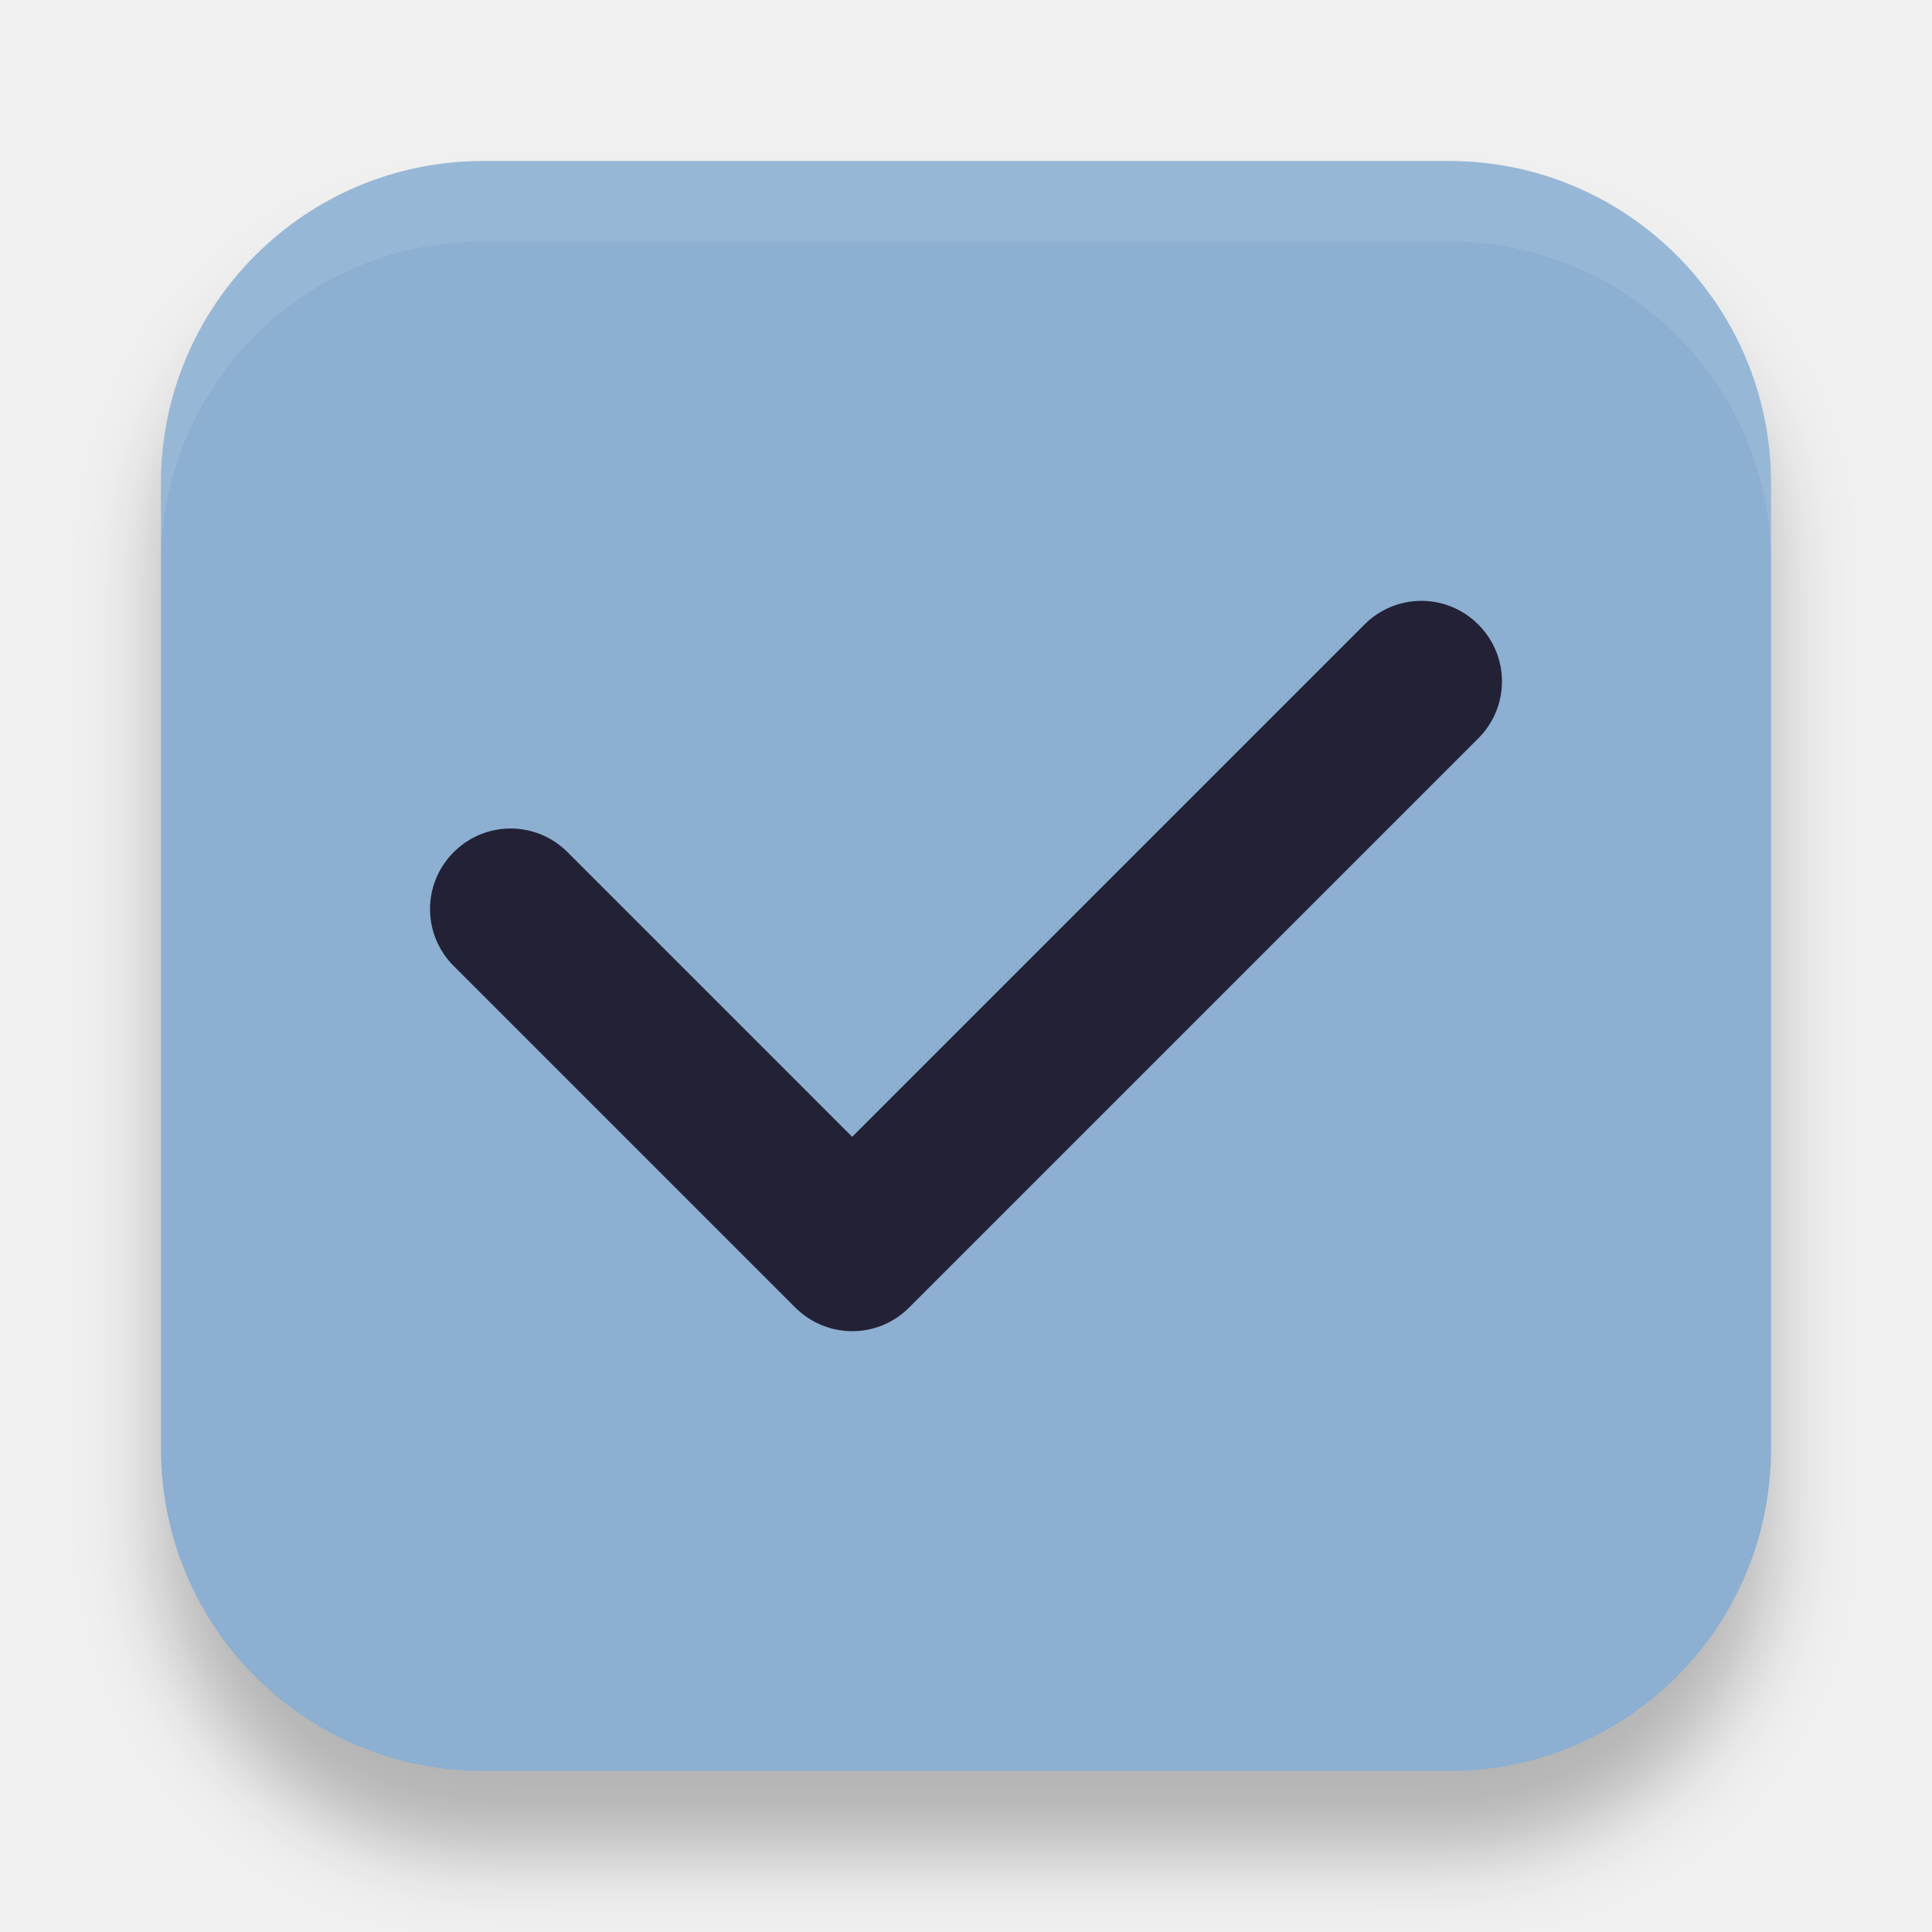
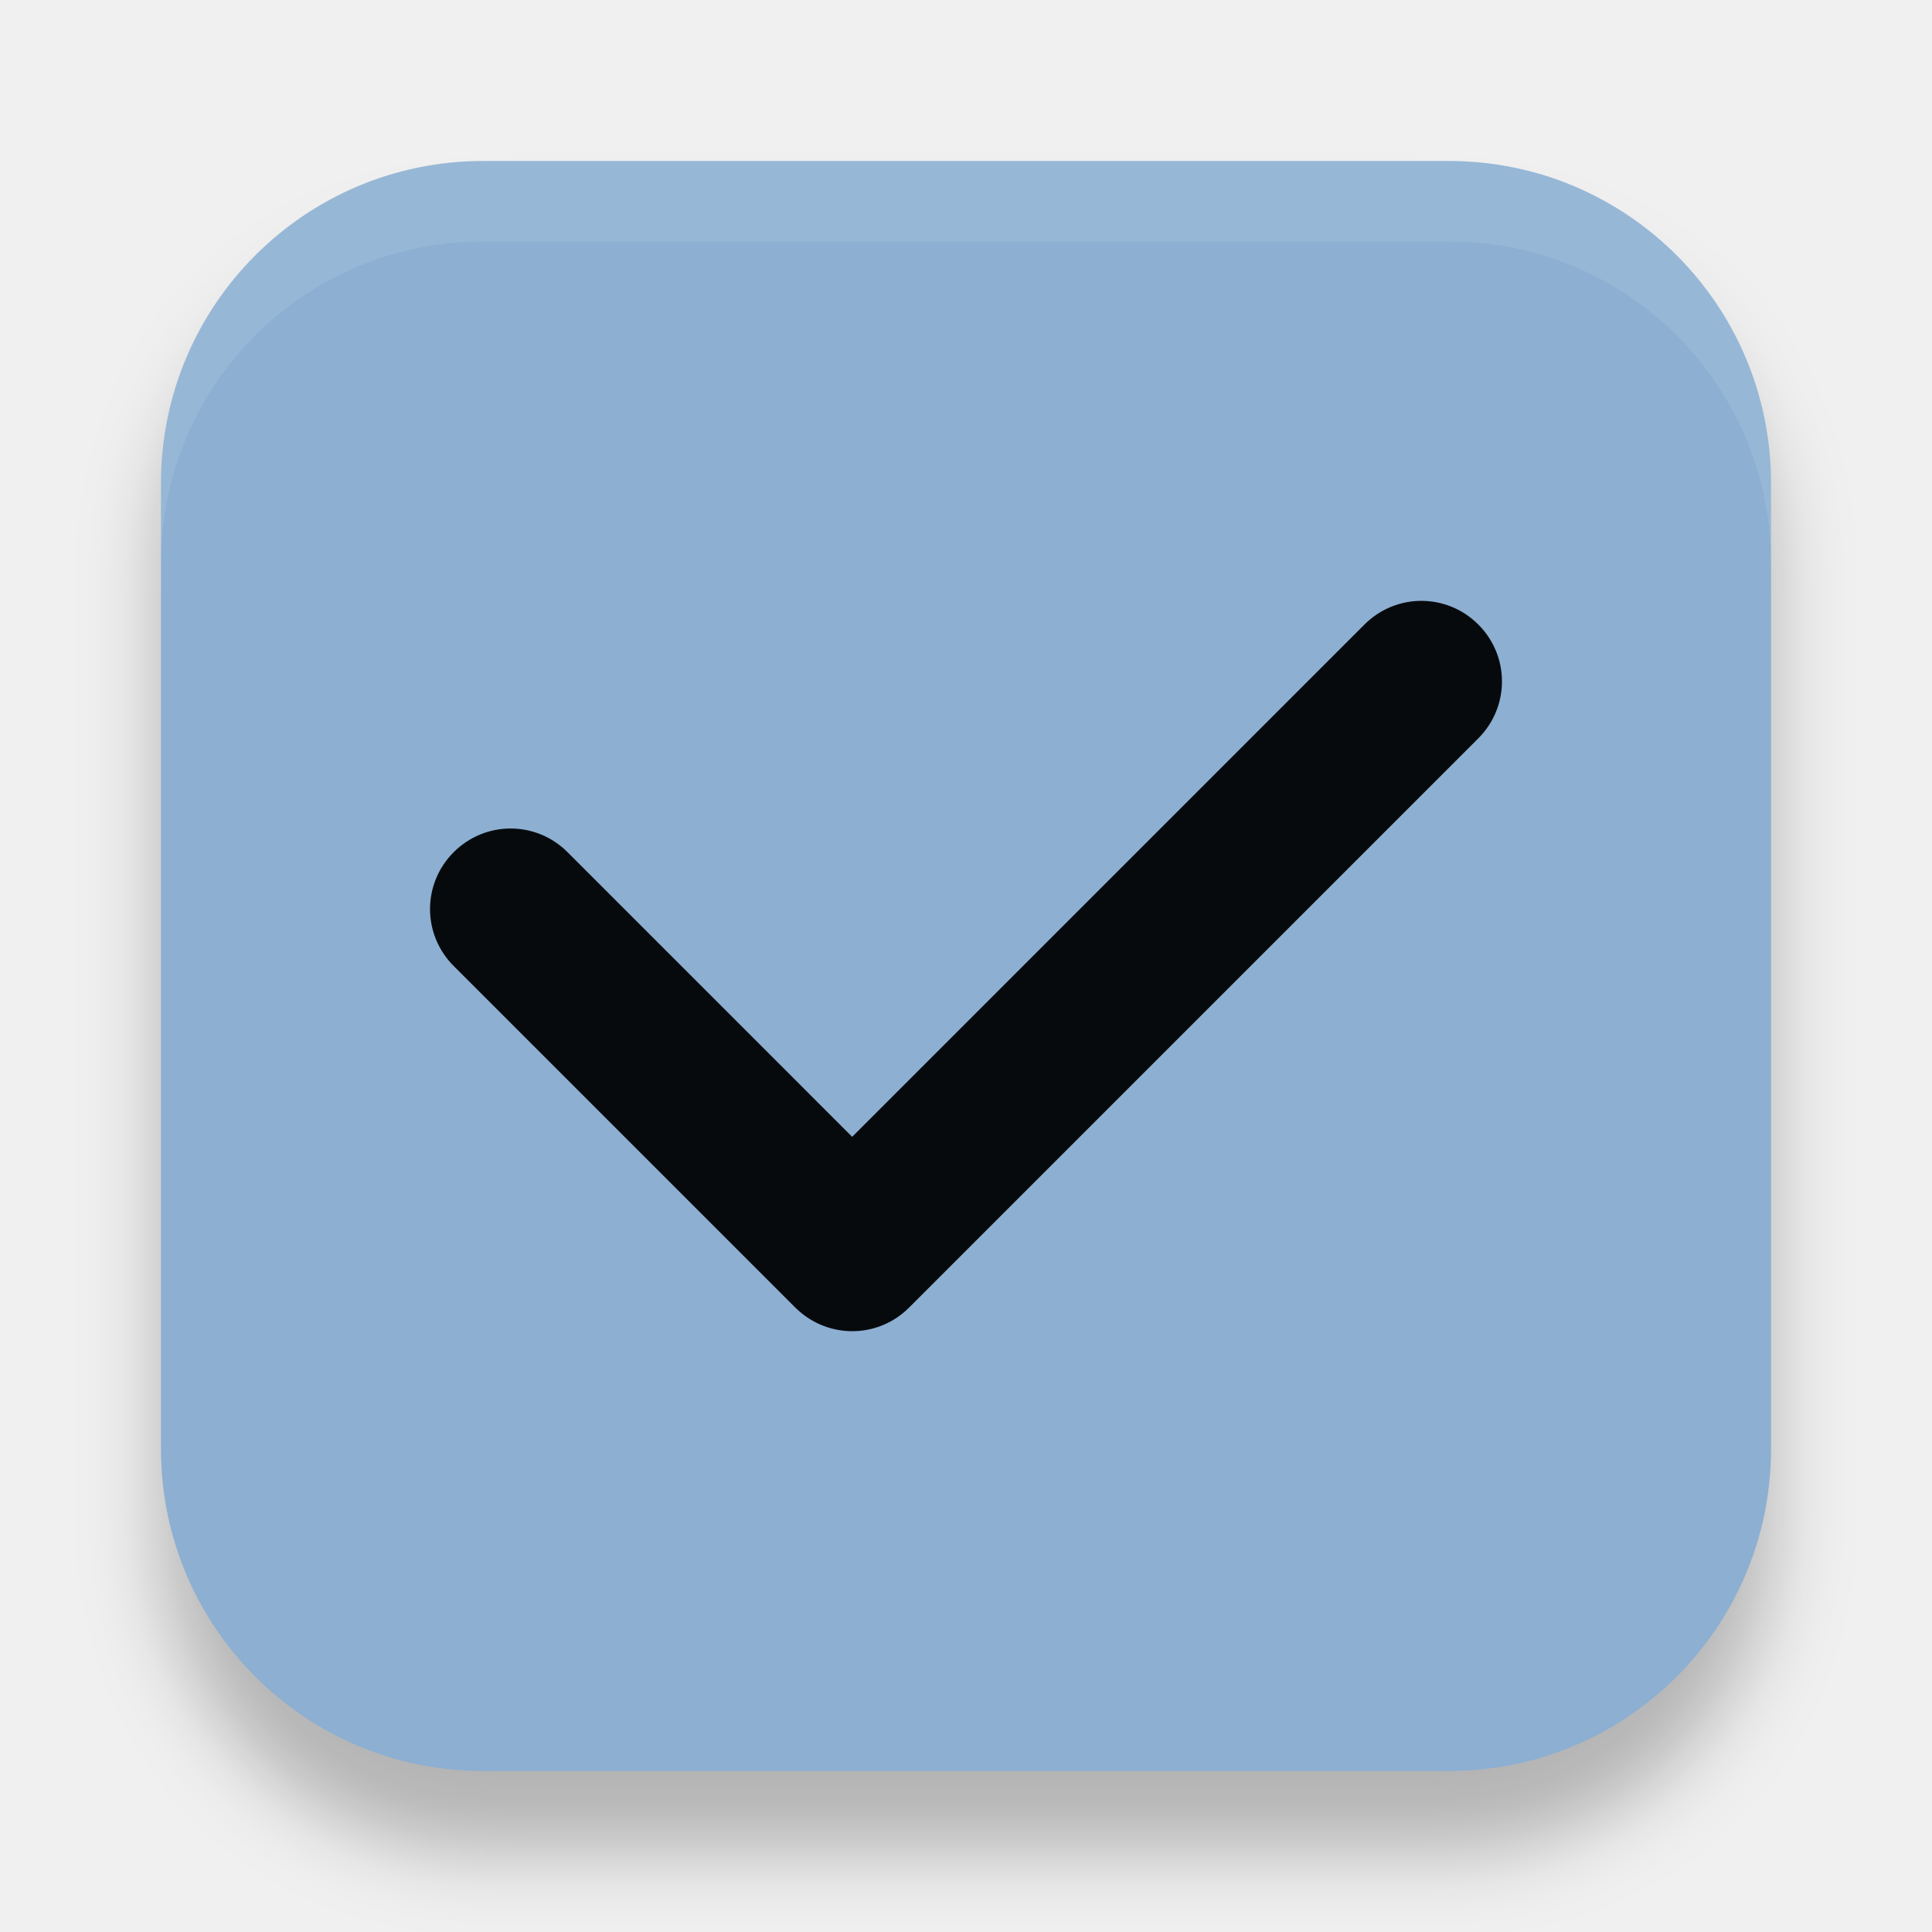
<svg xmlns="http://www.w3.org/2000/svg" width="24" height="24" version="1.1" viewBox="0 0 24 24" id="svg1516">
  <defs id="defs1520">
    <filter style="color-interpolation-filters:sRGB" id="filter1446" x="-0.058" y="-0.058" width="1.116" height="1.116">
      <feGaussianBlur stdDeviation="0.484" id="feGaussianBlur1448" />
    </filter>
  </defs>
  <rect style="opacity:0.25;fill:#000000;fill-opacity:1;stroke-width:2;stroke-linecap:round;stroke-linejoin:round;filter:url(#filter1446)" id="rect890" width="20" height="20" x="2" y="3" rx="4" ry="4" />
  <rect style="fill:#8cafd2;fill-opacity:1;stroke-width:2;stroke-linecap:round;stroke-linejoin:round" id="rect616" width="20" height="20" x="2" y="2" rx="4" ry="4" />
-   <path id="rect340" d="m 18.364,7.758 c -0.392,-0.392 -1.022,-0.392 -1.414,0 L 10.586,14.122 7.05,10.586 c -0.392,-0.392 -1.022,-0.392 -1.414,0 -0.392,0.392 -0.392,1.022 0,1.414 l 4.243,4.243 c 0.024,0.024 0.05,0.046 0.076,0.068 0.394,0.321 0.971,0.3 1.338,-0.068 l 7.071,-7.071 c 0.392,-0.392 0.392,-1.022 0,-1.414 z" style="fill:#232136;fill-opacity:1" />
+   <path id="rect340" d="m 18.364,7.758 c -0.392,-0.392 -1.022,-0.392 -1.414,0 L 10.586,14.122 7.05,10.586 c -0.392,-0.392 -1.022,-0.392 -1.414,0 -0.392,0.392 -0.392,1.022 0,1.414 l 4.243,4.243 c 0.024,0.024 0.05,0.046 0.076,0.068 0.394,0.321 0.971,0.3 1.338,-0.068 l 7.071,-7.071 c 0.392,-0.392 0.392,-1.022 0,-1.414 z" style="fill:#070a0d;fill-opacity:1" />
  <path id="rect885" style="opacity:0.1;fill:#ffffff;fill-opacity:1;stroke-width:2;stroke-linecap:round;stroke-linejoin:round" d="M 6,2 C 3.784,2 2,3.784 2,6 V 7 C 2,4.784 3.784,3 6,3 h 12 c 2.216,0 4,1.784 4,4 V 6 C 22,3.784 20.216,2 18,2 Z" />
</svg>
